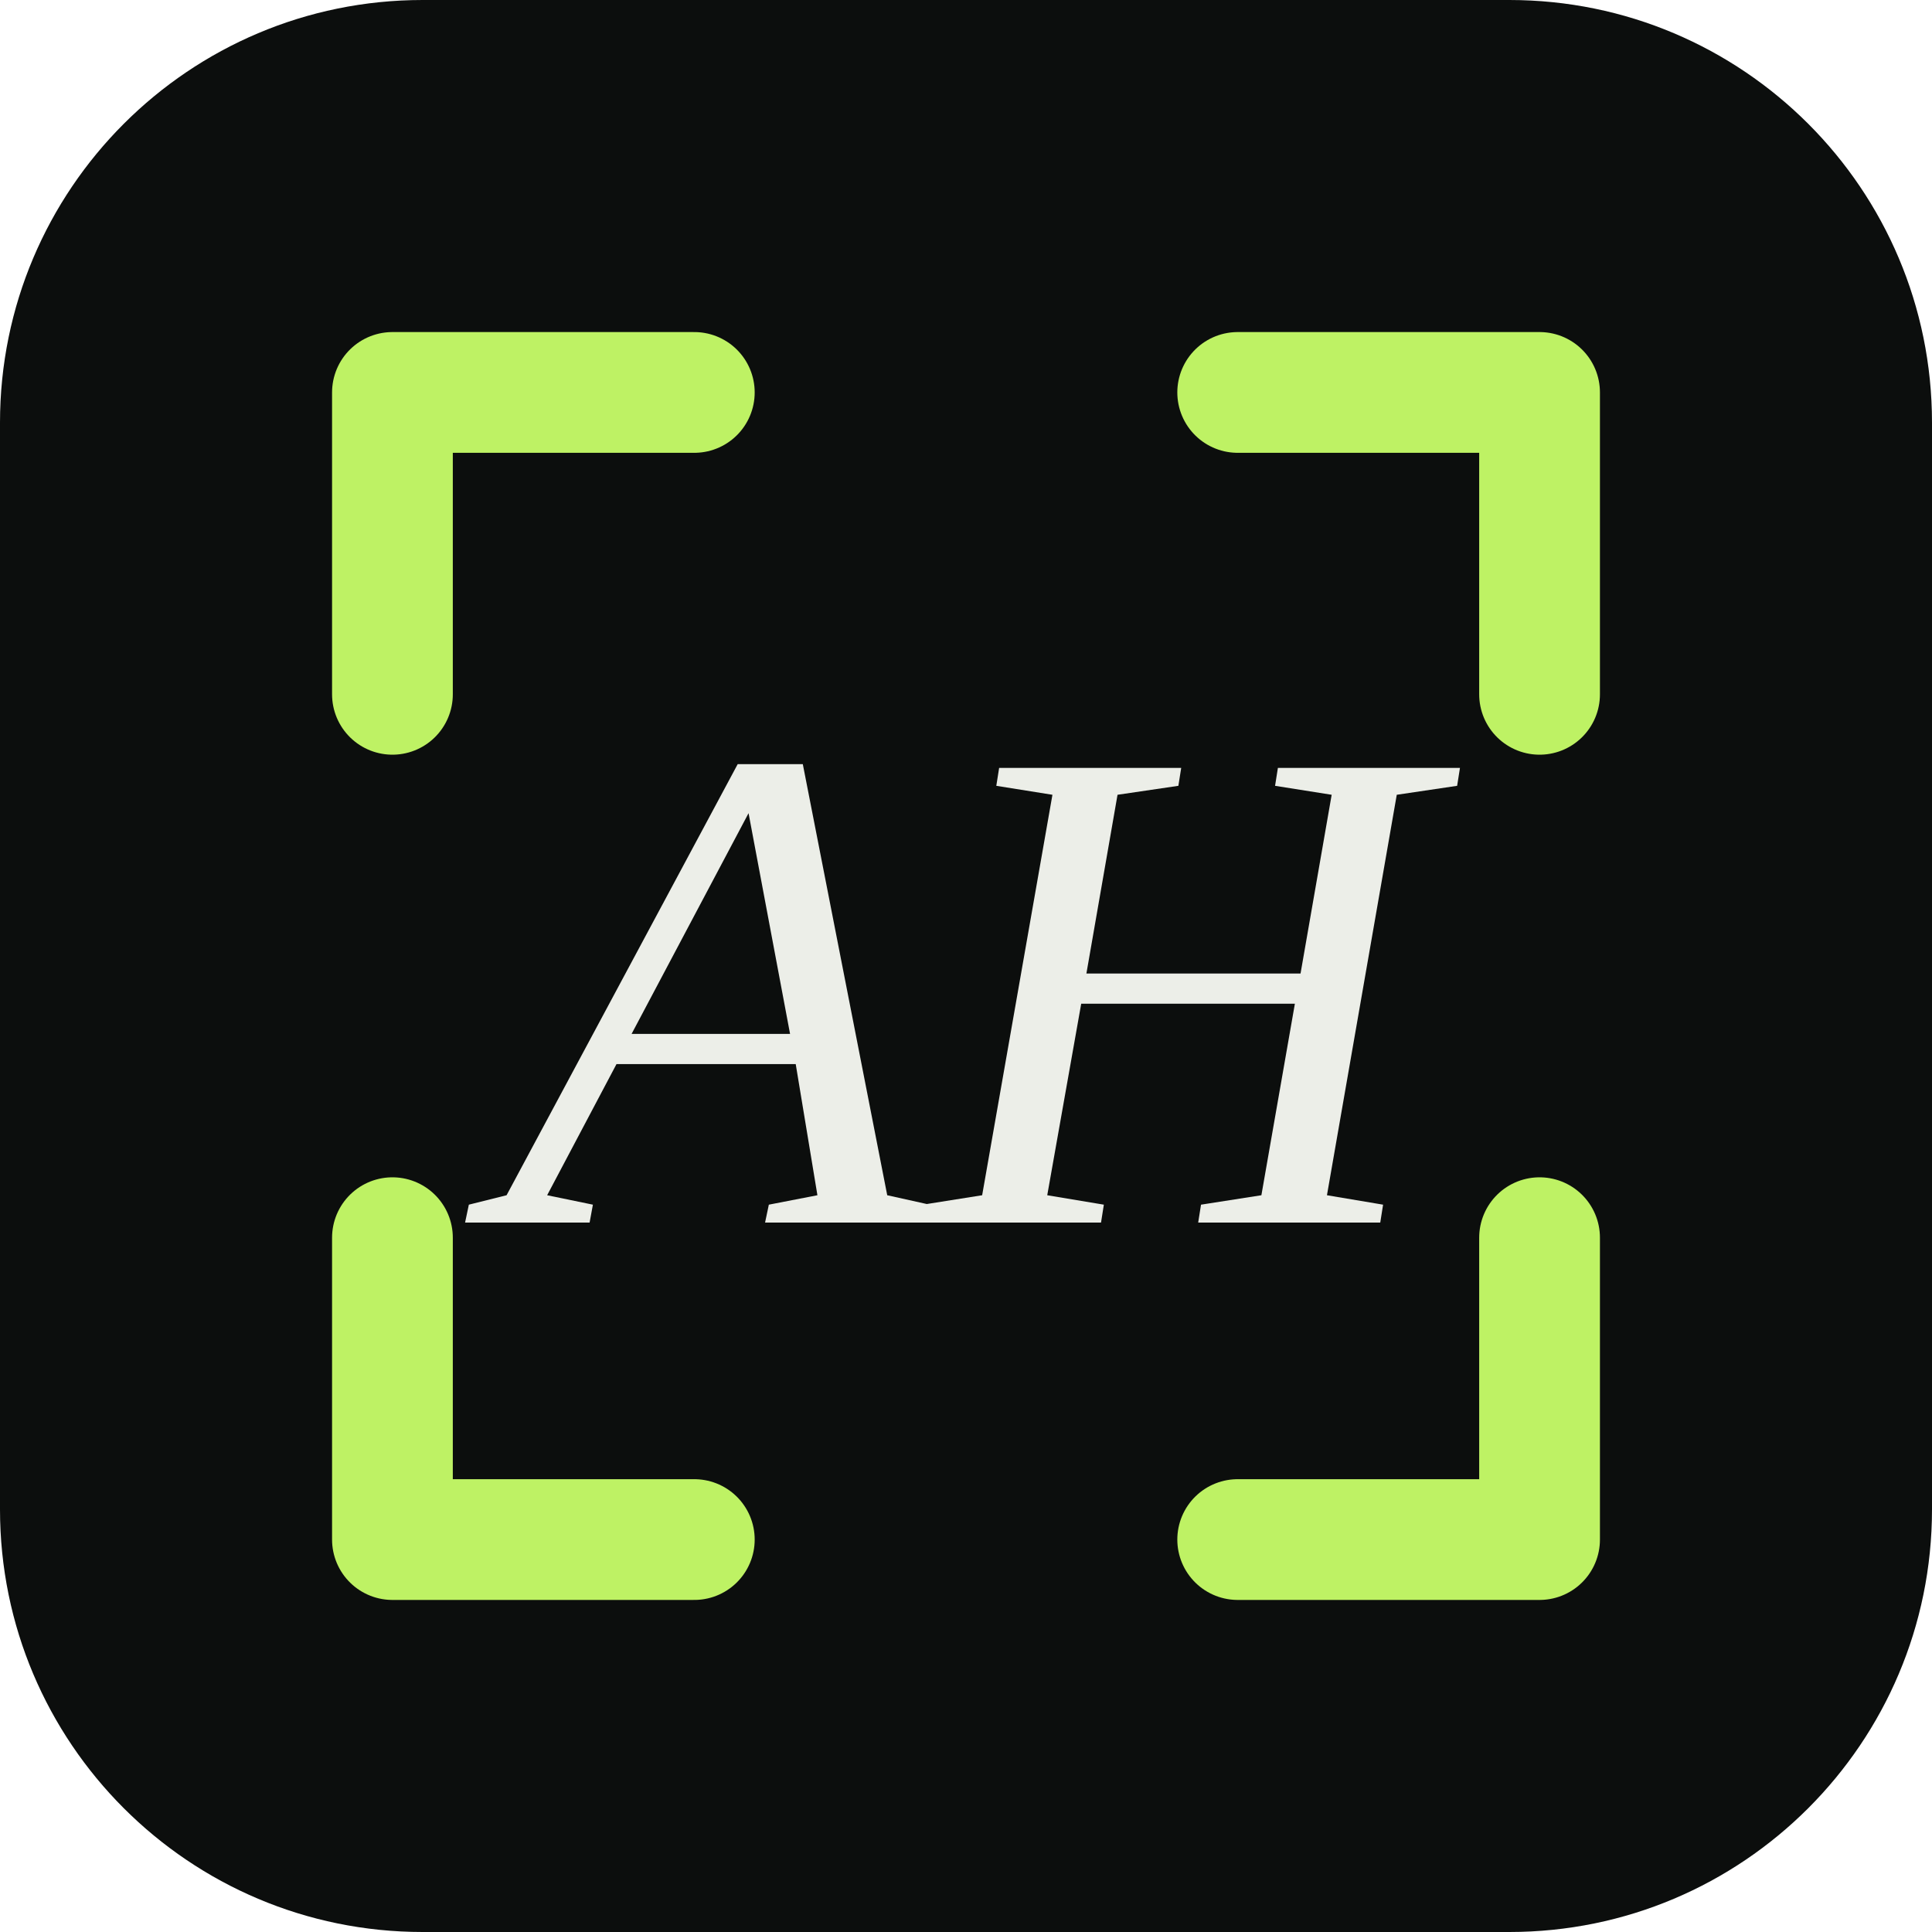
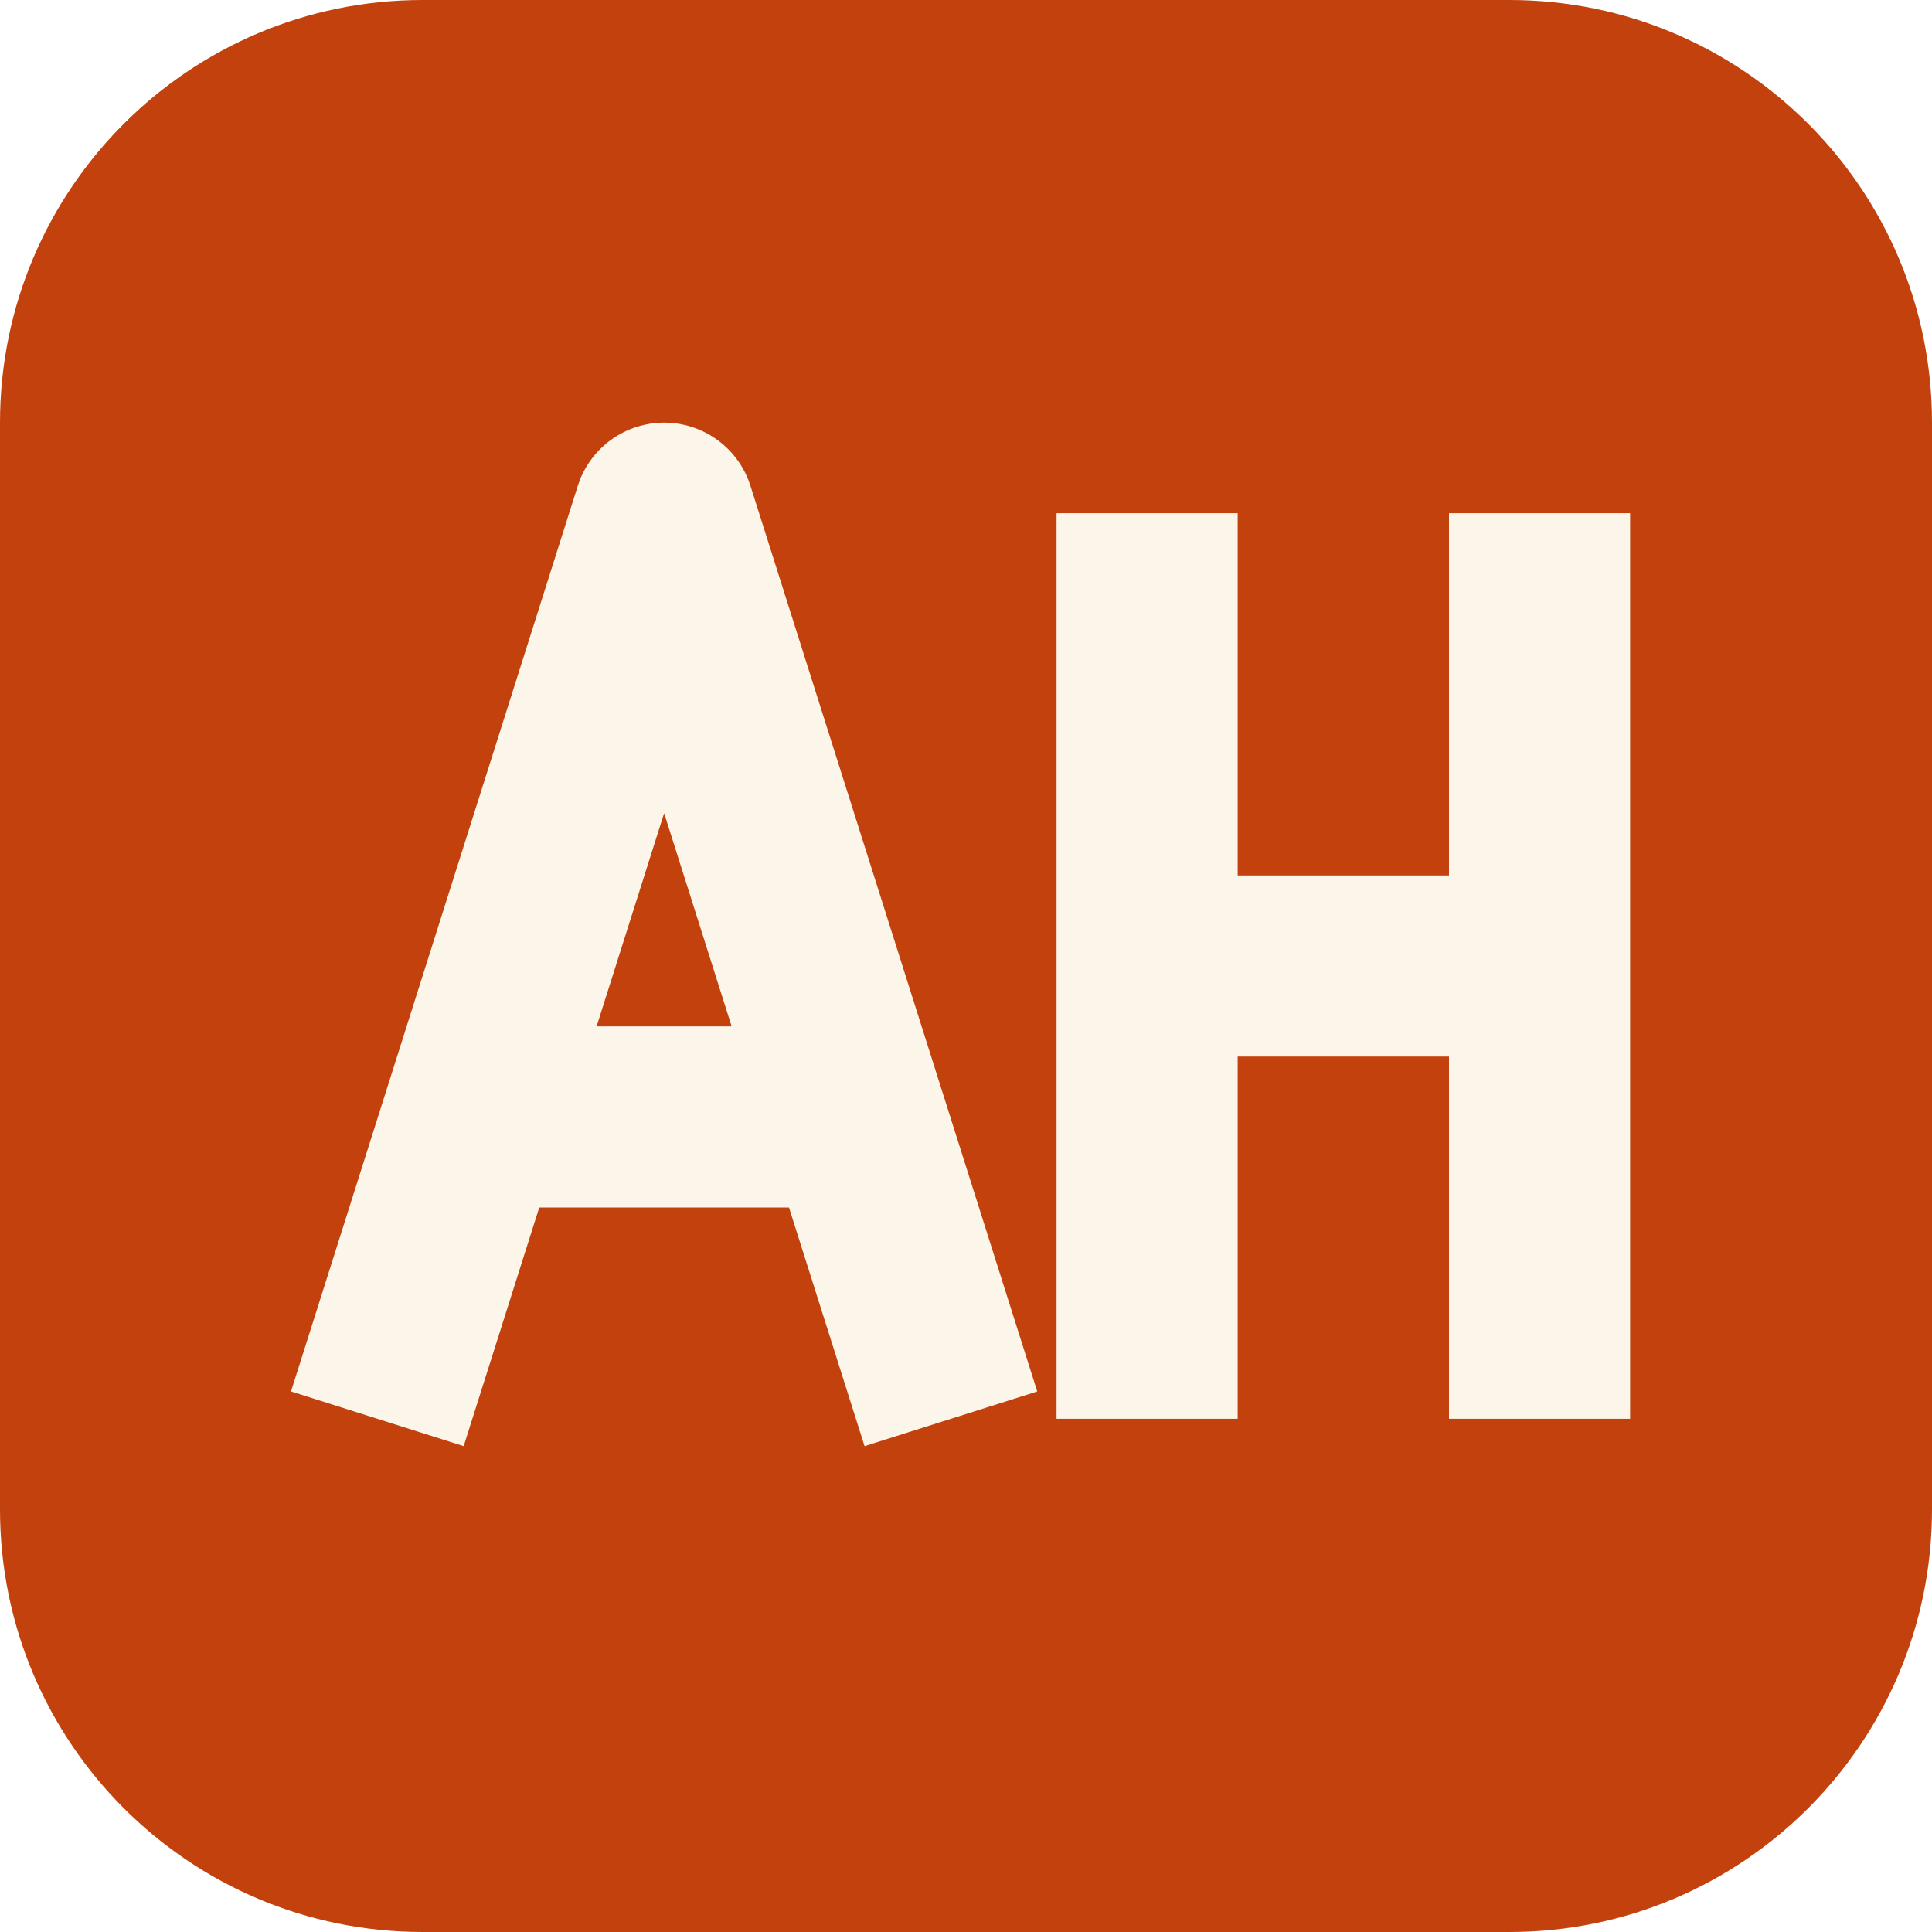
<svg xmlns="http://www.w3.org/2000/svg" viewBox="0 0 64 64">
-   <rect width="64" height="64" rx="14" fill="#0c0e0d" />
-   <path d="M13 23V13h10M41 13h10v10M51 41v10H41M23 51H13V41" fill="none" stroke="#bef264" stroke-width="4" stroke-linecap="round" stroke-linejoin="round" />
-   <text x="32" y="40.5" text-anchor="middle" font-family="Georgia, 'Times New Roman', serif" font-style="italic" font-size="23" fill="#eceee8">AH</text>
+   <rect width="64" height="64" rx="14" fill="#c2410c" />
+   <g fill="none" stroke="#fbf5ea" stroke-width="6" stroke-linejoin="round">
+     <path d="M12.5 47 22 17l9.5 30M15.7 37h12.6" />
+     <path d="M38 17v30M51 17v30M38 32h13" />
+   </g>
</svg>
